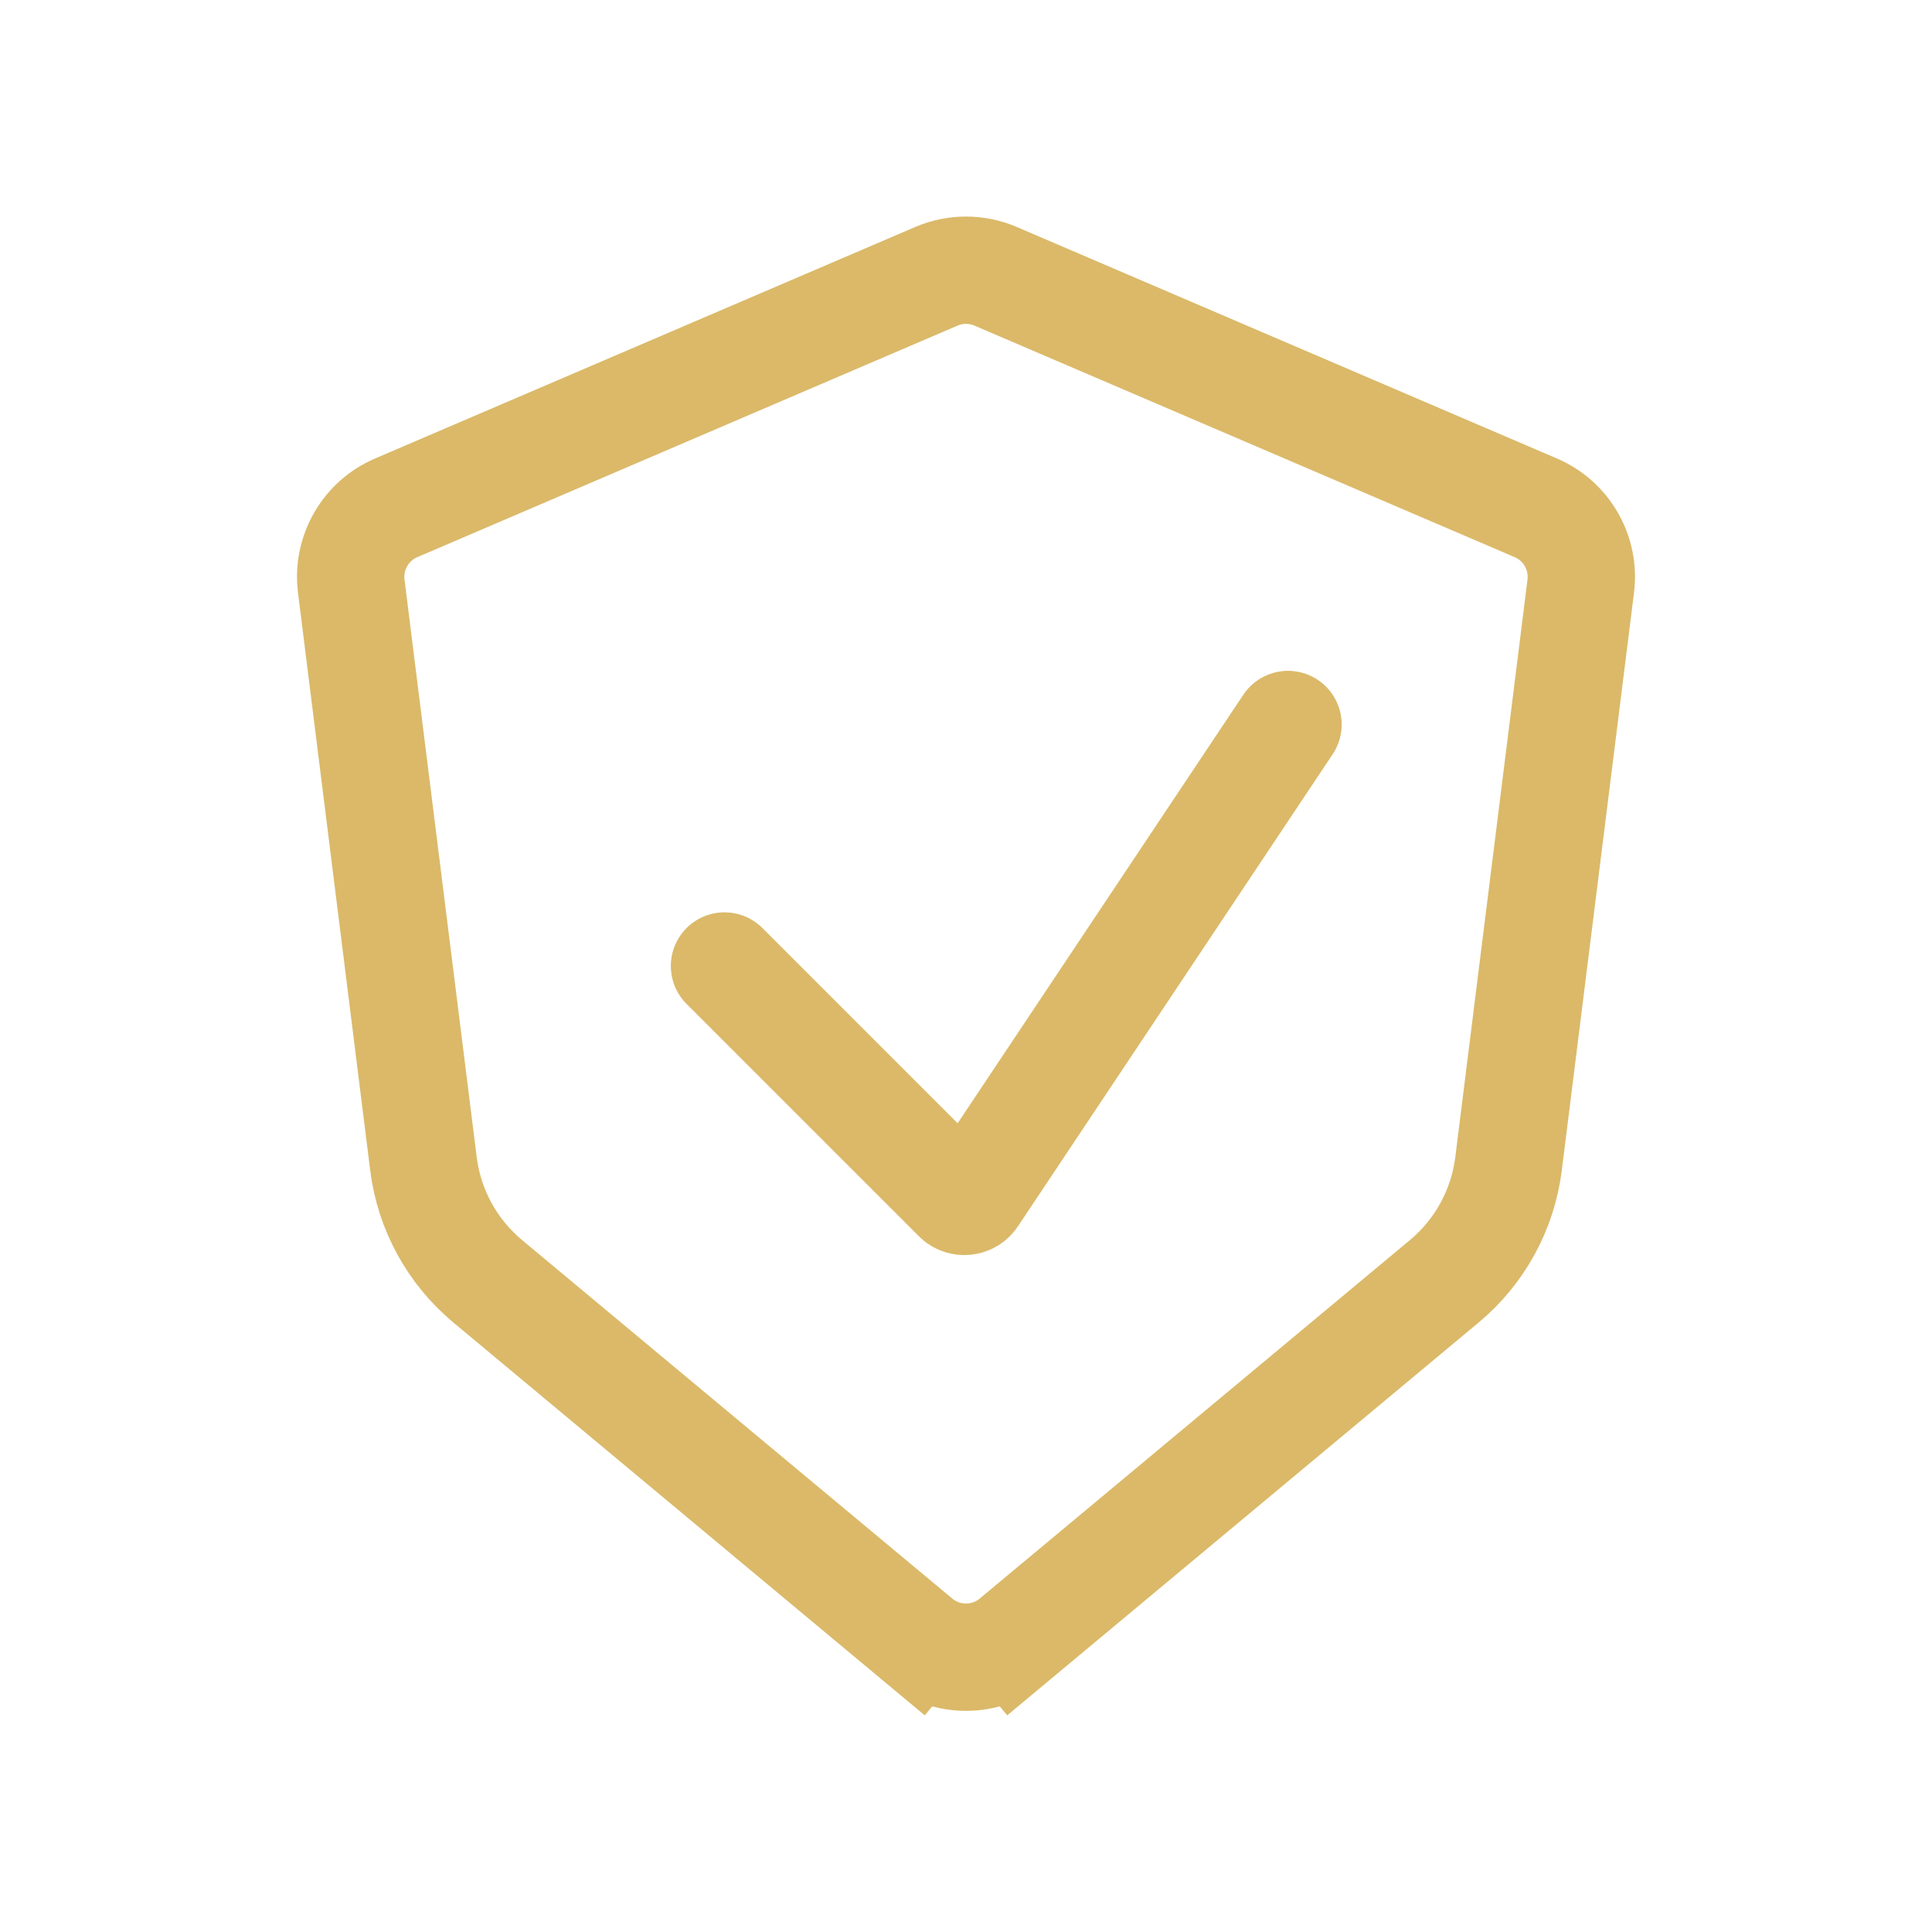
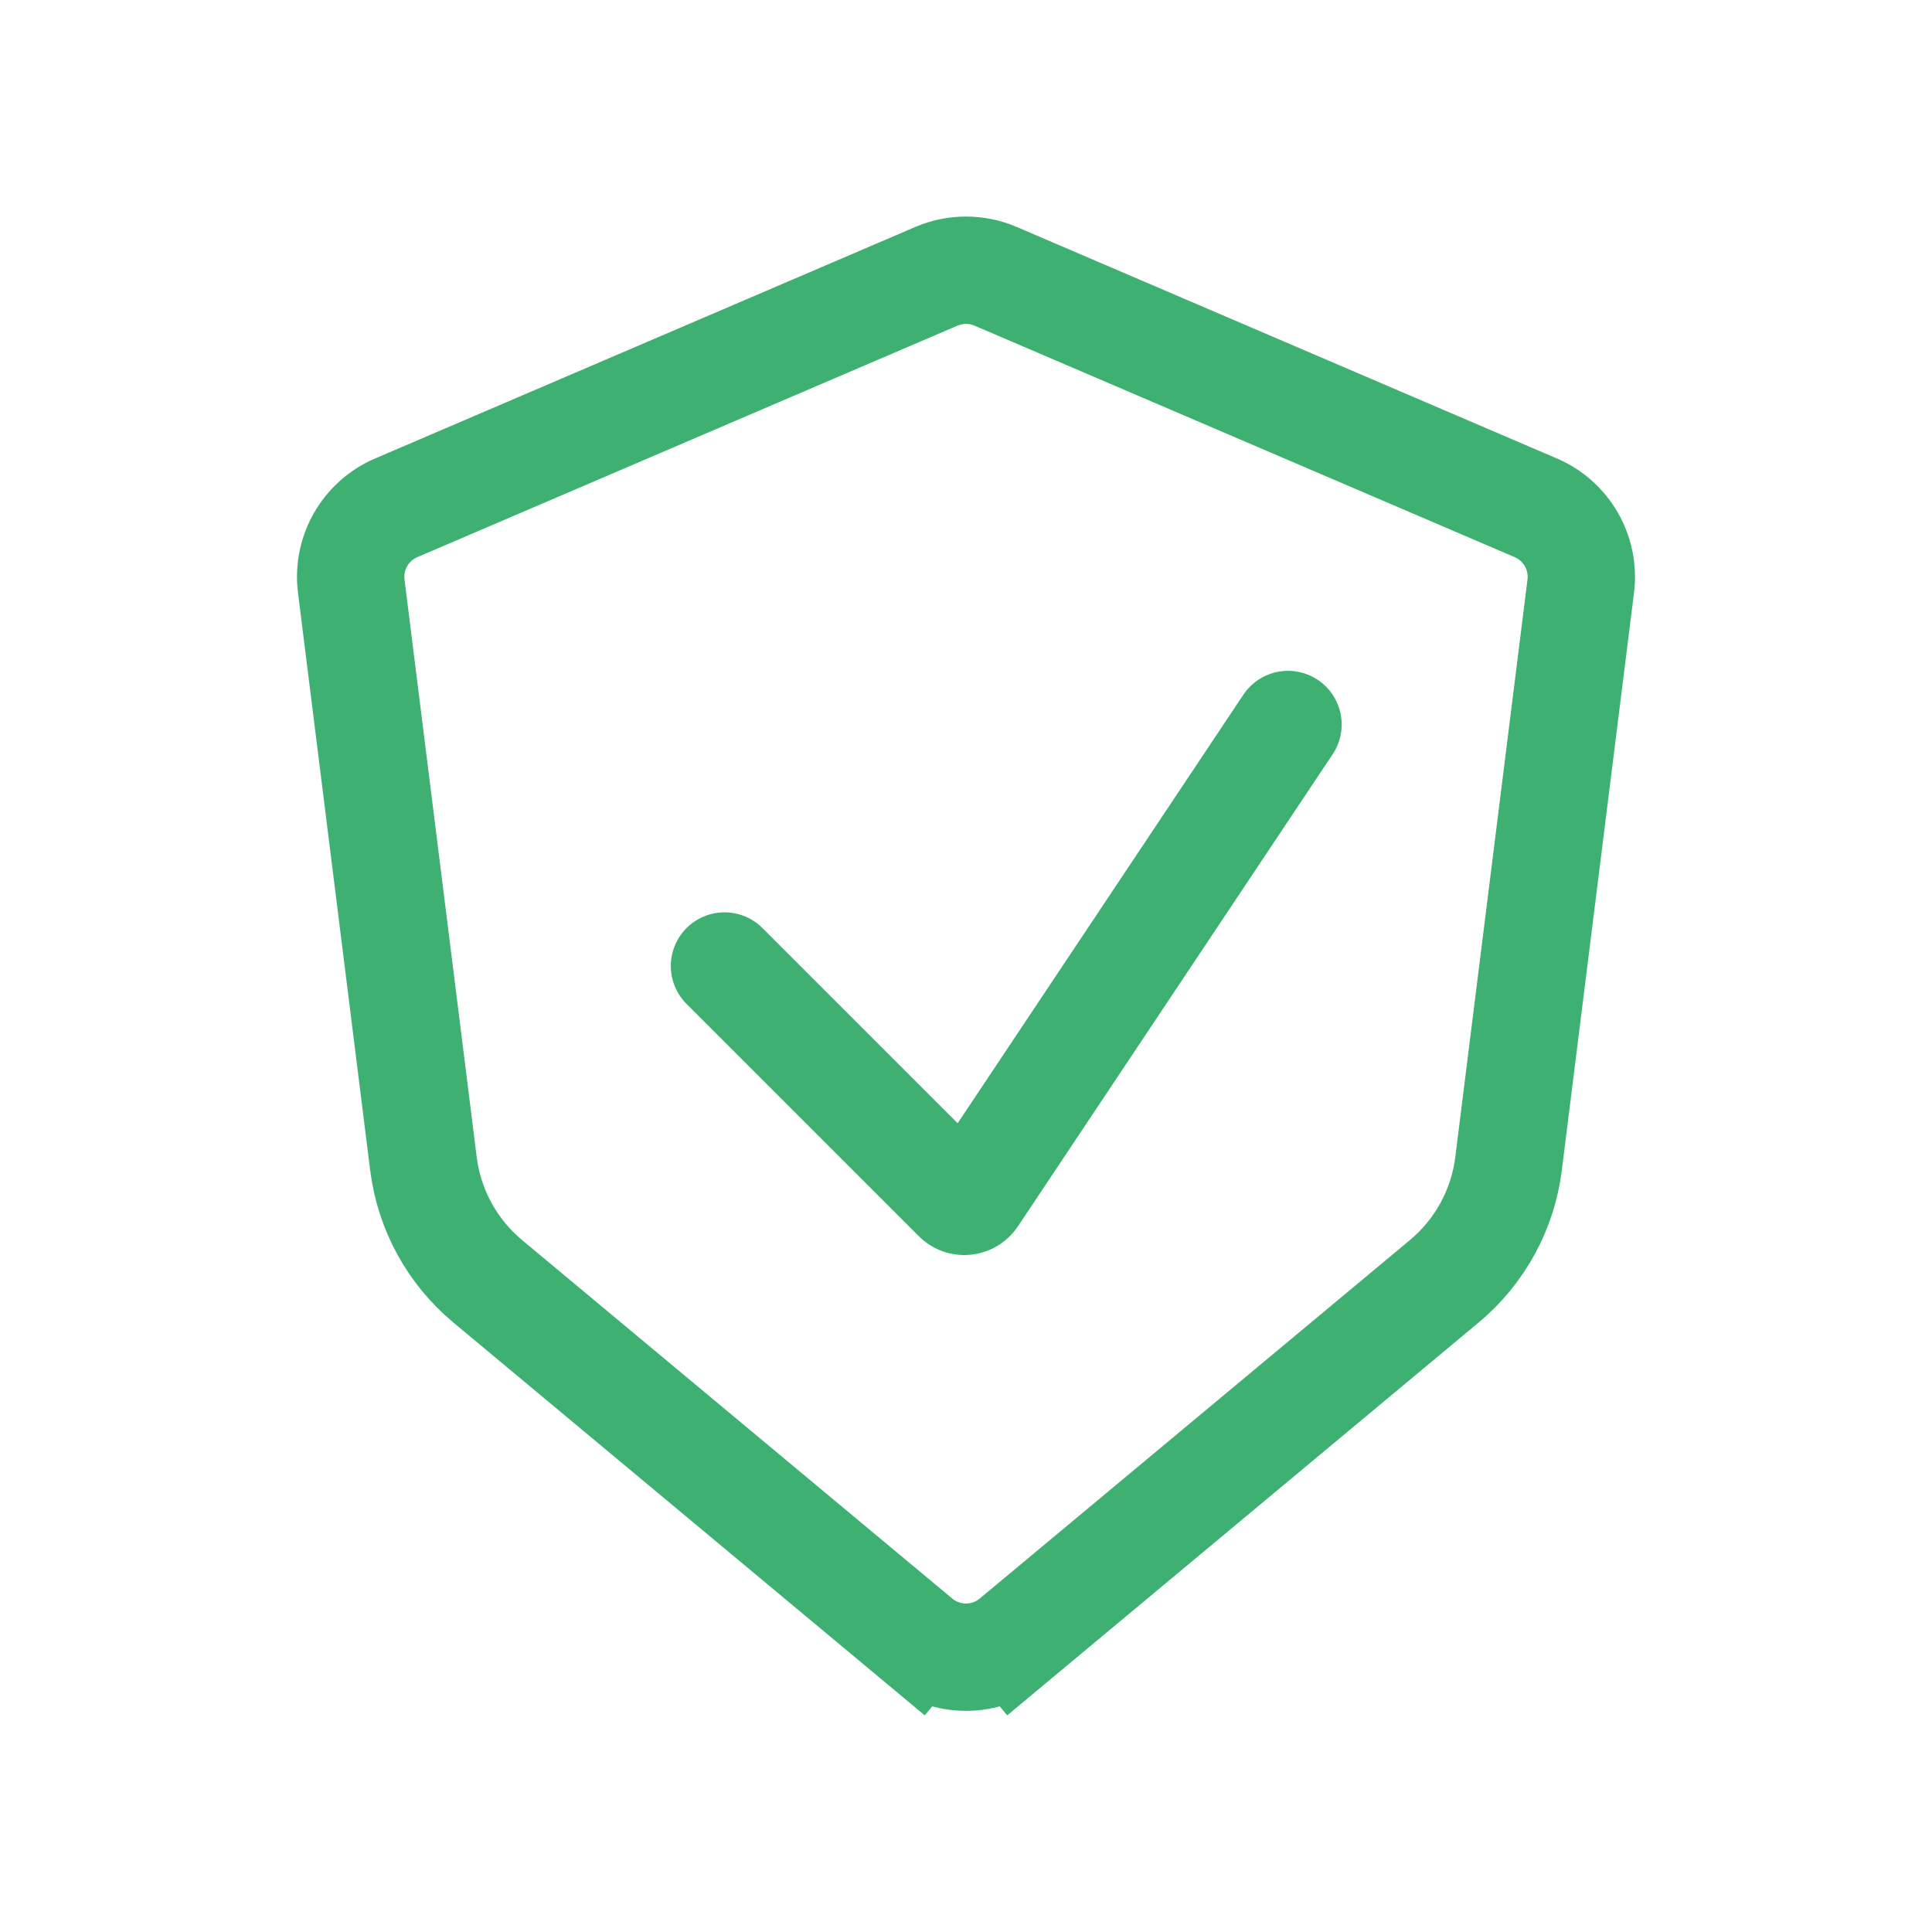
<svg xmlns="http://www.w3.org/2000/svg" width="90" height="90" viewBox="0 0 90 90" fill="none">
-   <path d="M42.759 76.387L44.36 74.466L42.759 76.387C44.057 77.469 45.943 77.469 47.241 76.387L45.64 74.466L47.241 76.387L67.282 59.686C68.937 58.306 70.007 56.349 70.274 54.211L73.637 27.307C73.831 25.759 72.977 24.27 71.543 23.656L46.379 12.871C45.498 12.494 44.502 12.494 43.621 12.871L18.457 23.656C17.023 24.27 16.169 25.759 16.363 27.307L19.726 54.211C19.993 56.349 21.063 58.306 22.718 59.686L42.759 76.387Z" stroke="#DBB969" stroke-width="5" stroke-linecap="round" />
-   <path d="M33.75 45L44.569 55.819C44.792 56.042 45.163 56.005 45.338 55.742L60 33.75" stroke="#DBB969" stroke-width="5" stroke-linecap="round" />
+   <path d="M42.759 76.387L44.36 74.466L42.759 76.387C44.057 77.469 45.943 77.469 47.241 76.387L45.64 74.466L47.241 76.387L67.282 59.686C68.937 58.306 70.007 56.349 70.274 54.211L73.637 27.307C73.831 25.759 72.977 24.27 71.543 23.656L46.379 12.871C45.498 12.494 44.502 12.494 43.621 12.871L18.457 23.656C17.023 24.27 16.169 25.759 16.363 27.307L19.726 54.211C19.993 56.349 21.063 58.306 22.718 59.686L42.759 76.387Z" stroke="#3db072" stroke-width="5" stroke-linecap="round" />
+   <path d="M33.75 45L44.569 55.819C44.792 56.042 45.163 56.005 45.338 55.742L60 33.75" stroke="#3db072" stroke-width="5" stroke-linecap="round" />
</svg>
